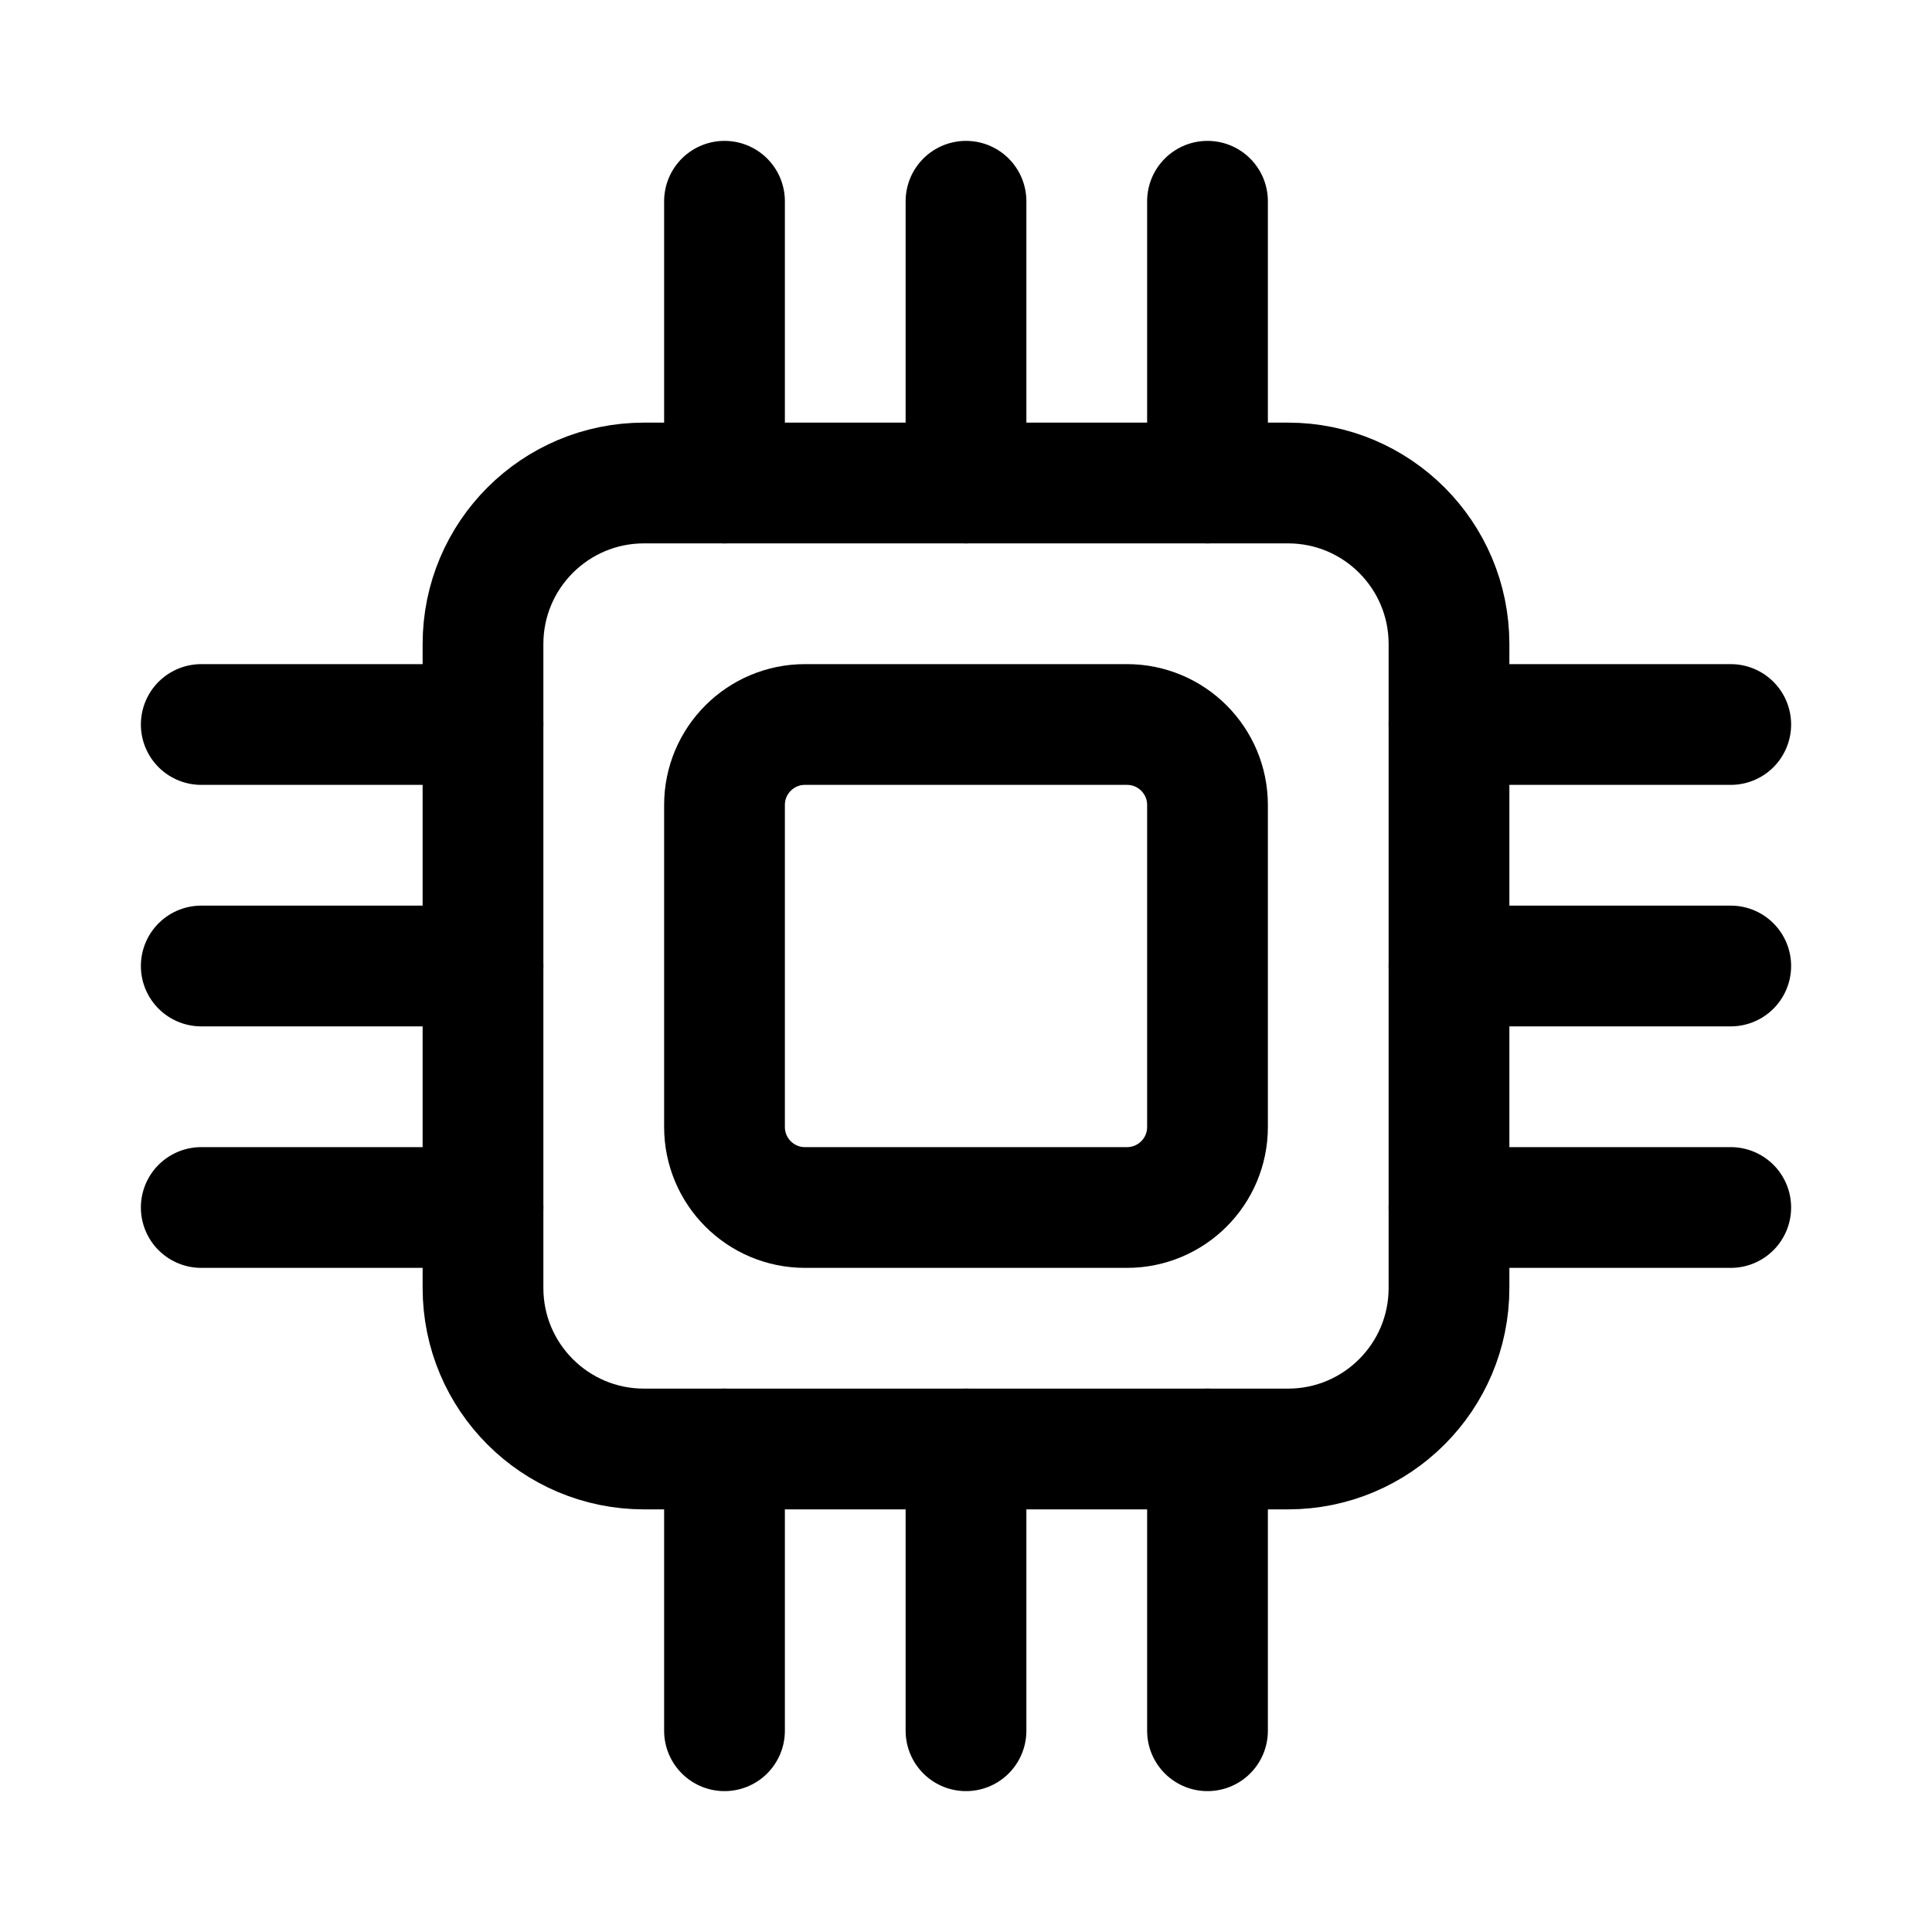
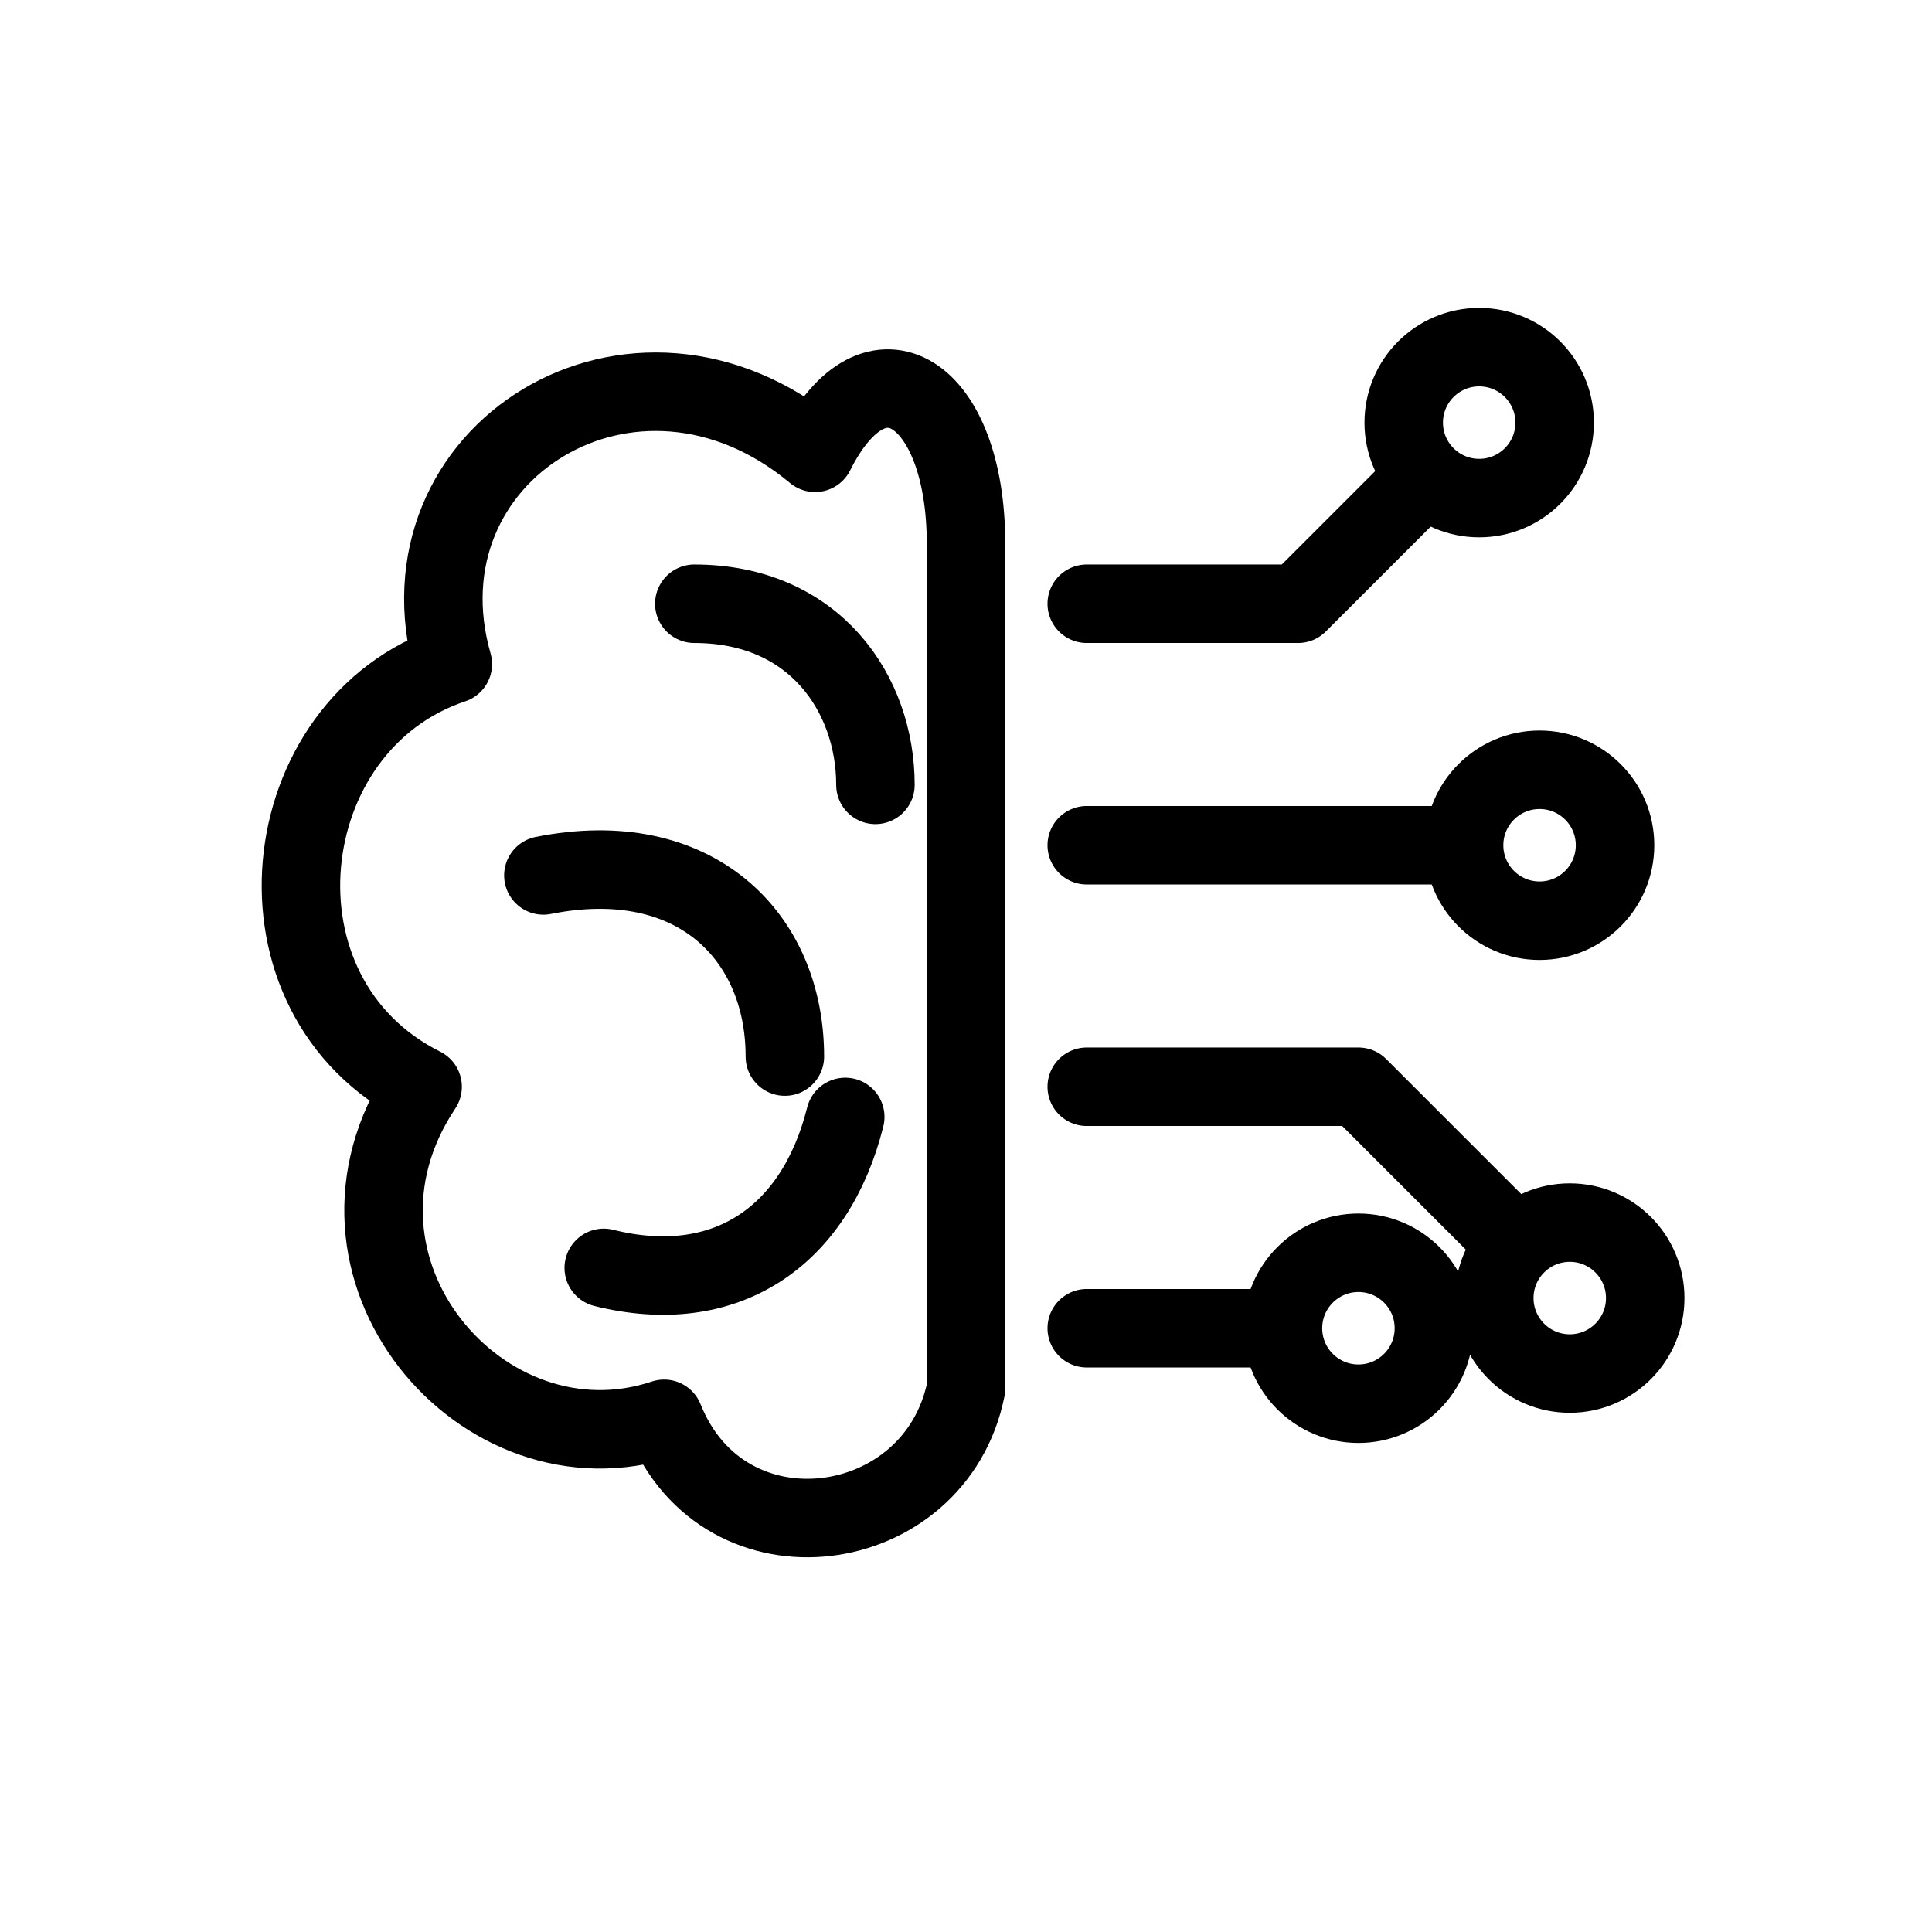
- <svg xmlns="http://www.w3.org/2000/svg" viewBox="0 0 24 24" fill="none" stroke="currentColor" stroke-width="1.5" stroke-linecap="round" stroke-linejoin="round">
-   <rect x="6" y="6" width="12" height="12" rx="2" />
-   <rect x="9" y="9" width="6" height="6" rx="1" />
-   <path d="M9 2.5V6M12 2.5V6M15 2.5V6M9 18v3.5M12 18v3.5M15 18v3.5M2.5 9H6M2.5 12H6M2.5 15H6M18 9h3.5M18 12h3.5M18 15h3.5" />
+ <svg xmlns="http://www.w3.org/2000/svg" viewBox="0 0 64 64" fill="none" stroke="currentColor" stroke-width="2.6" stroke-linecap="round" stroke-linejoin="round">
+   <path d="M27 15c-6-5-14 0-12 7-6 2-7 11-1 14-4 6 2 13 8 11 2 5 9 4 10-1V18c0-5-3-7-5-3Z" />
+   <path d="M23 20c4 0 6 3 6 6M18 29c5-1 8 2 8 6M20 42c4 1 7-1 8-5" />
+   <path d="M36 20h7l4-4M36 28h12M36 36h9l5 5M36 44h6" />
+   <circle cx="49" cy="14" r="2.5" />
+   <circle cx="51" cy="28" r="2.5" />
+   <circle cx="52" cy="43" r="2.5" />
+   <circle cx="45" cy="44" r="2.5" />
</svg>
